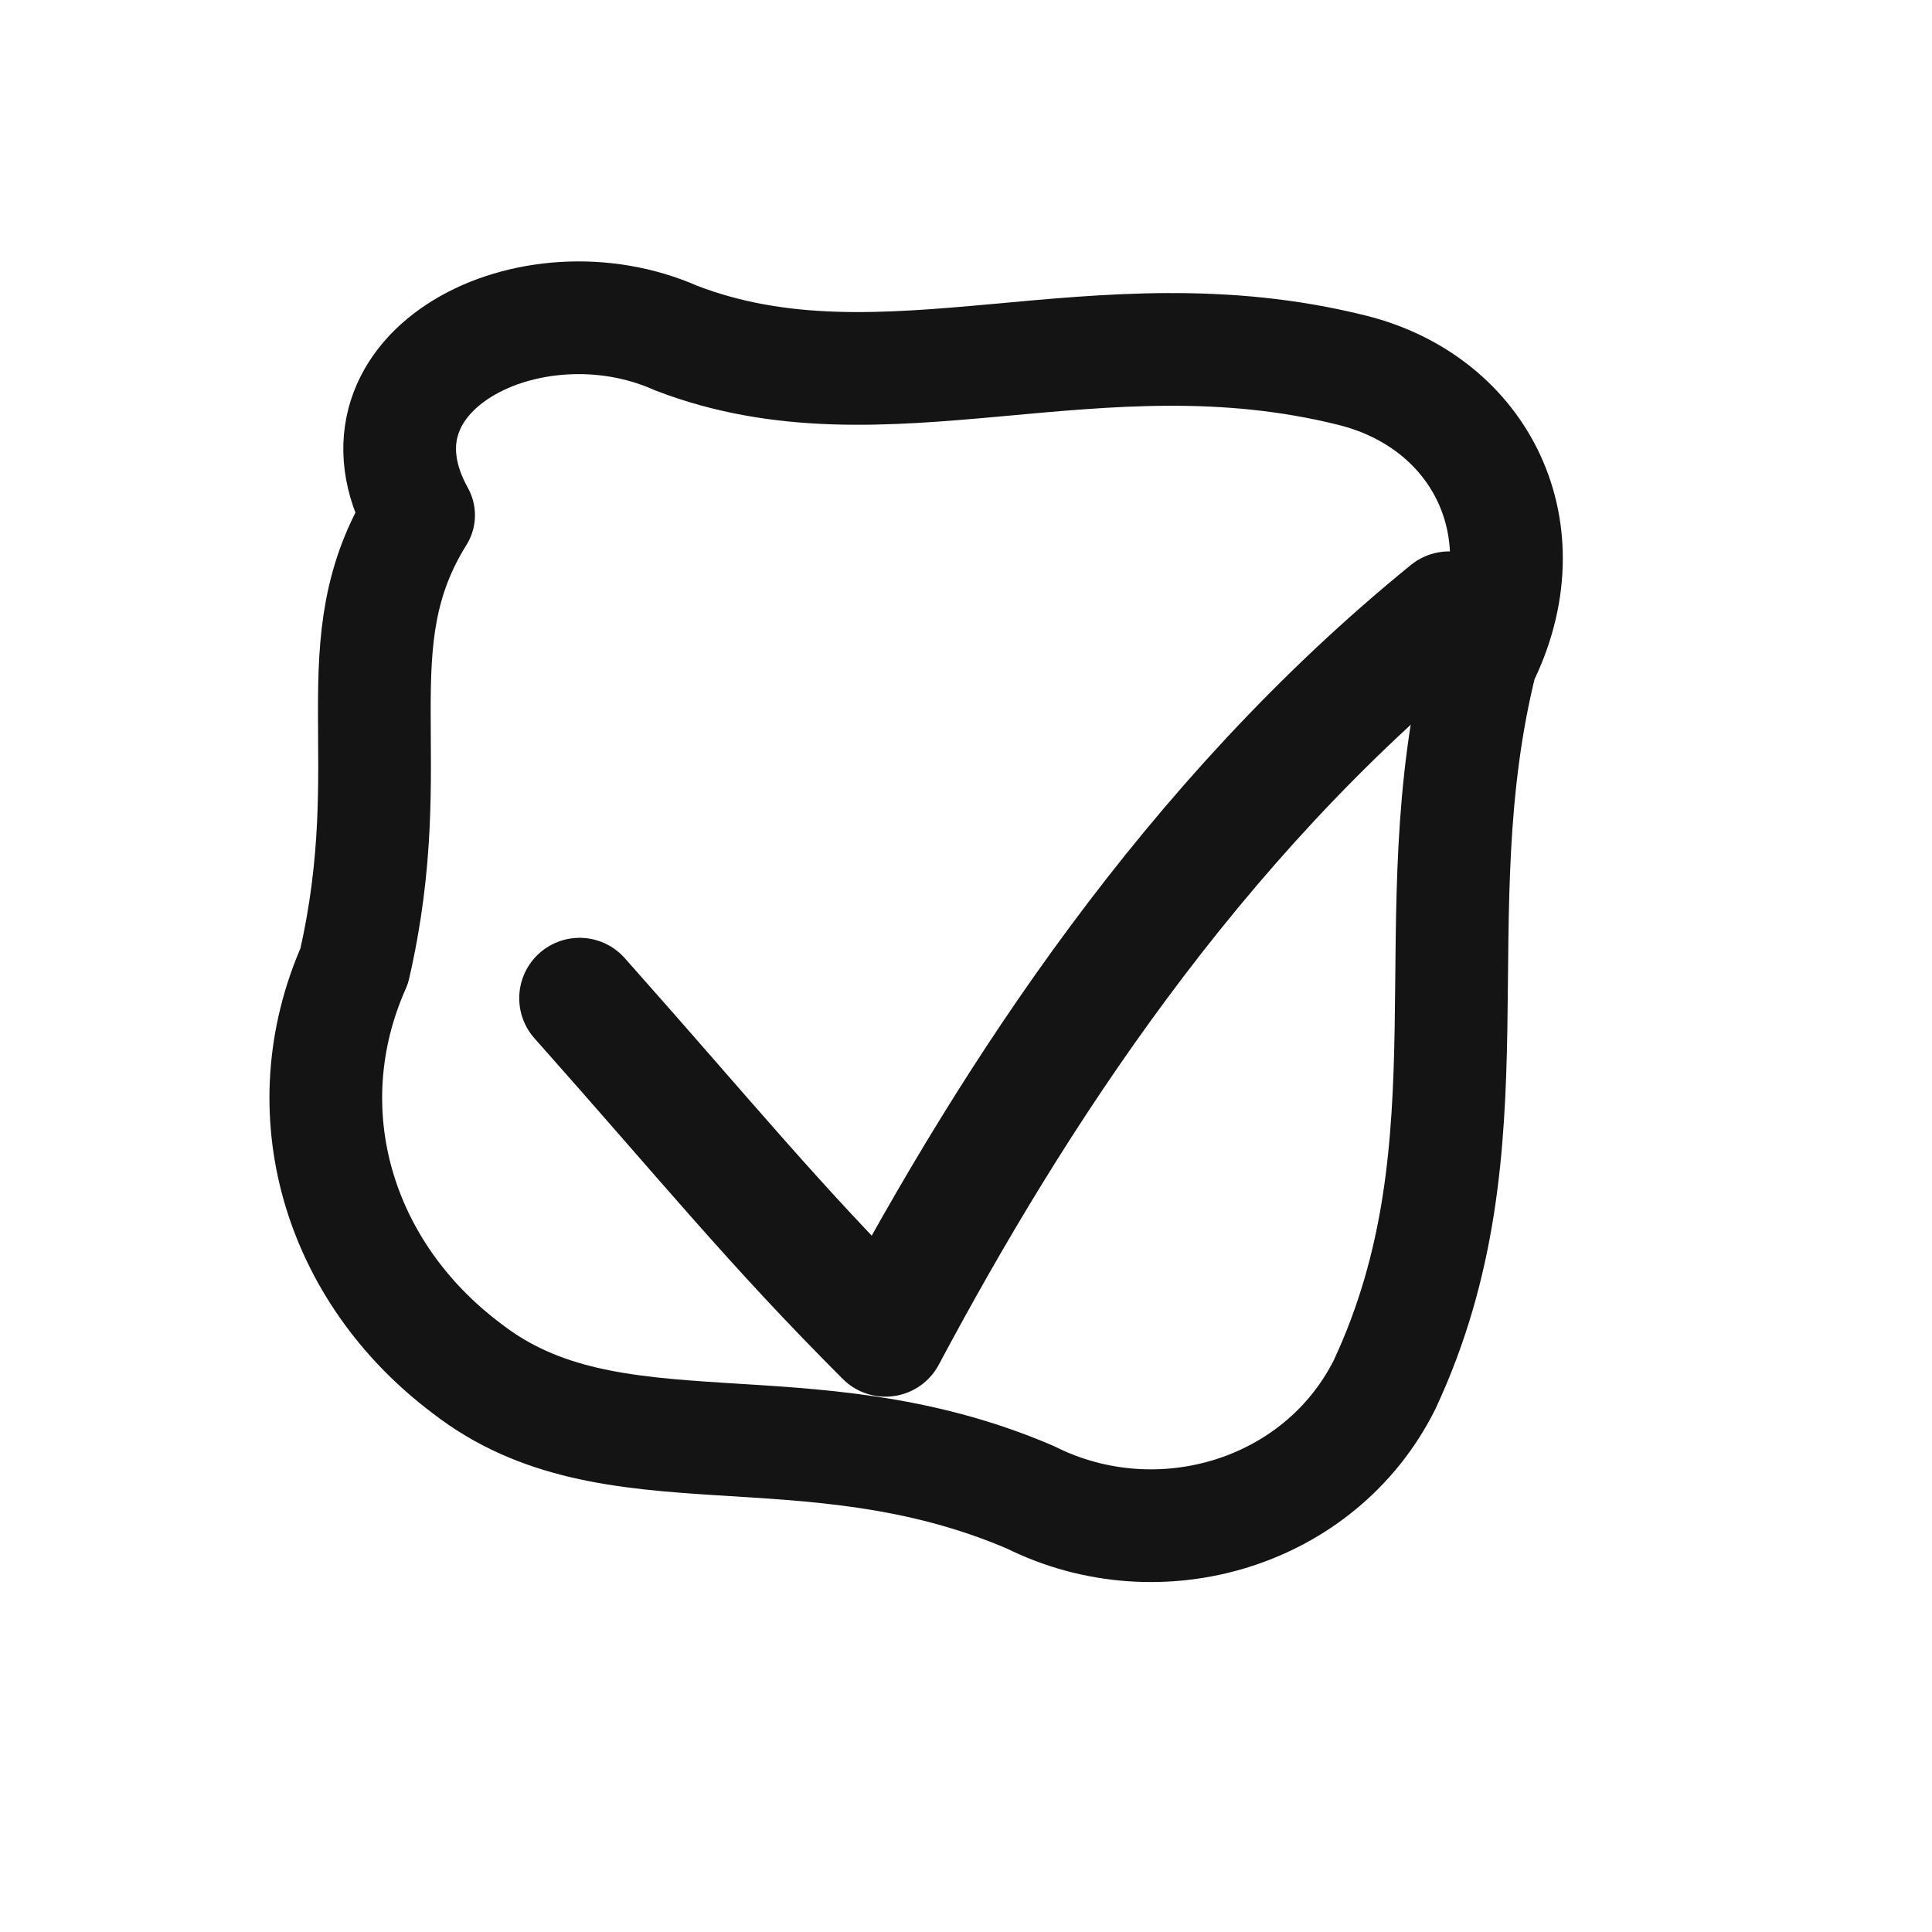
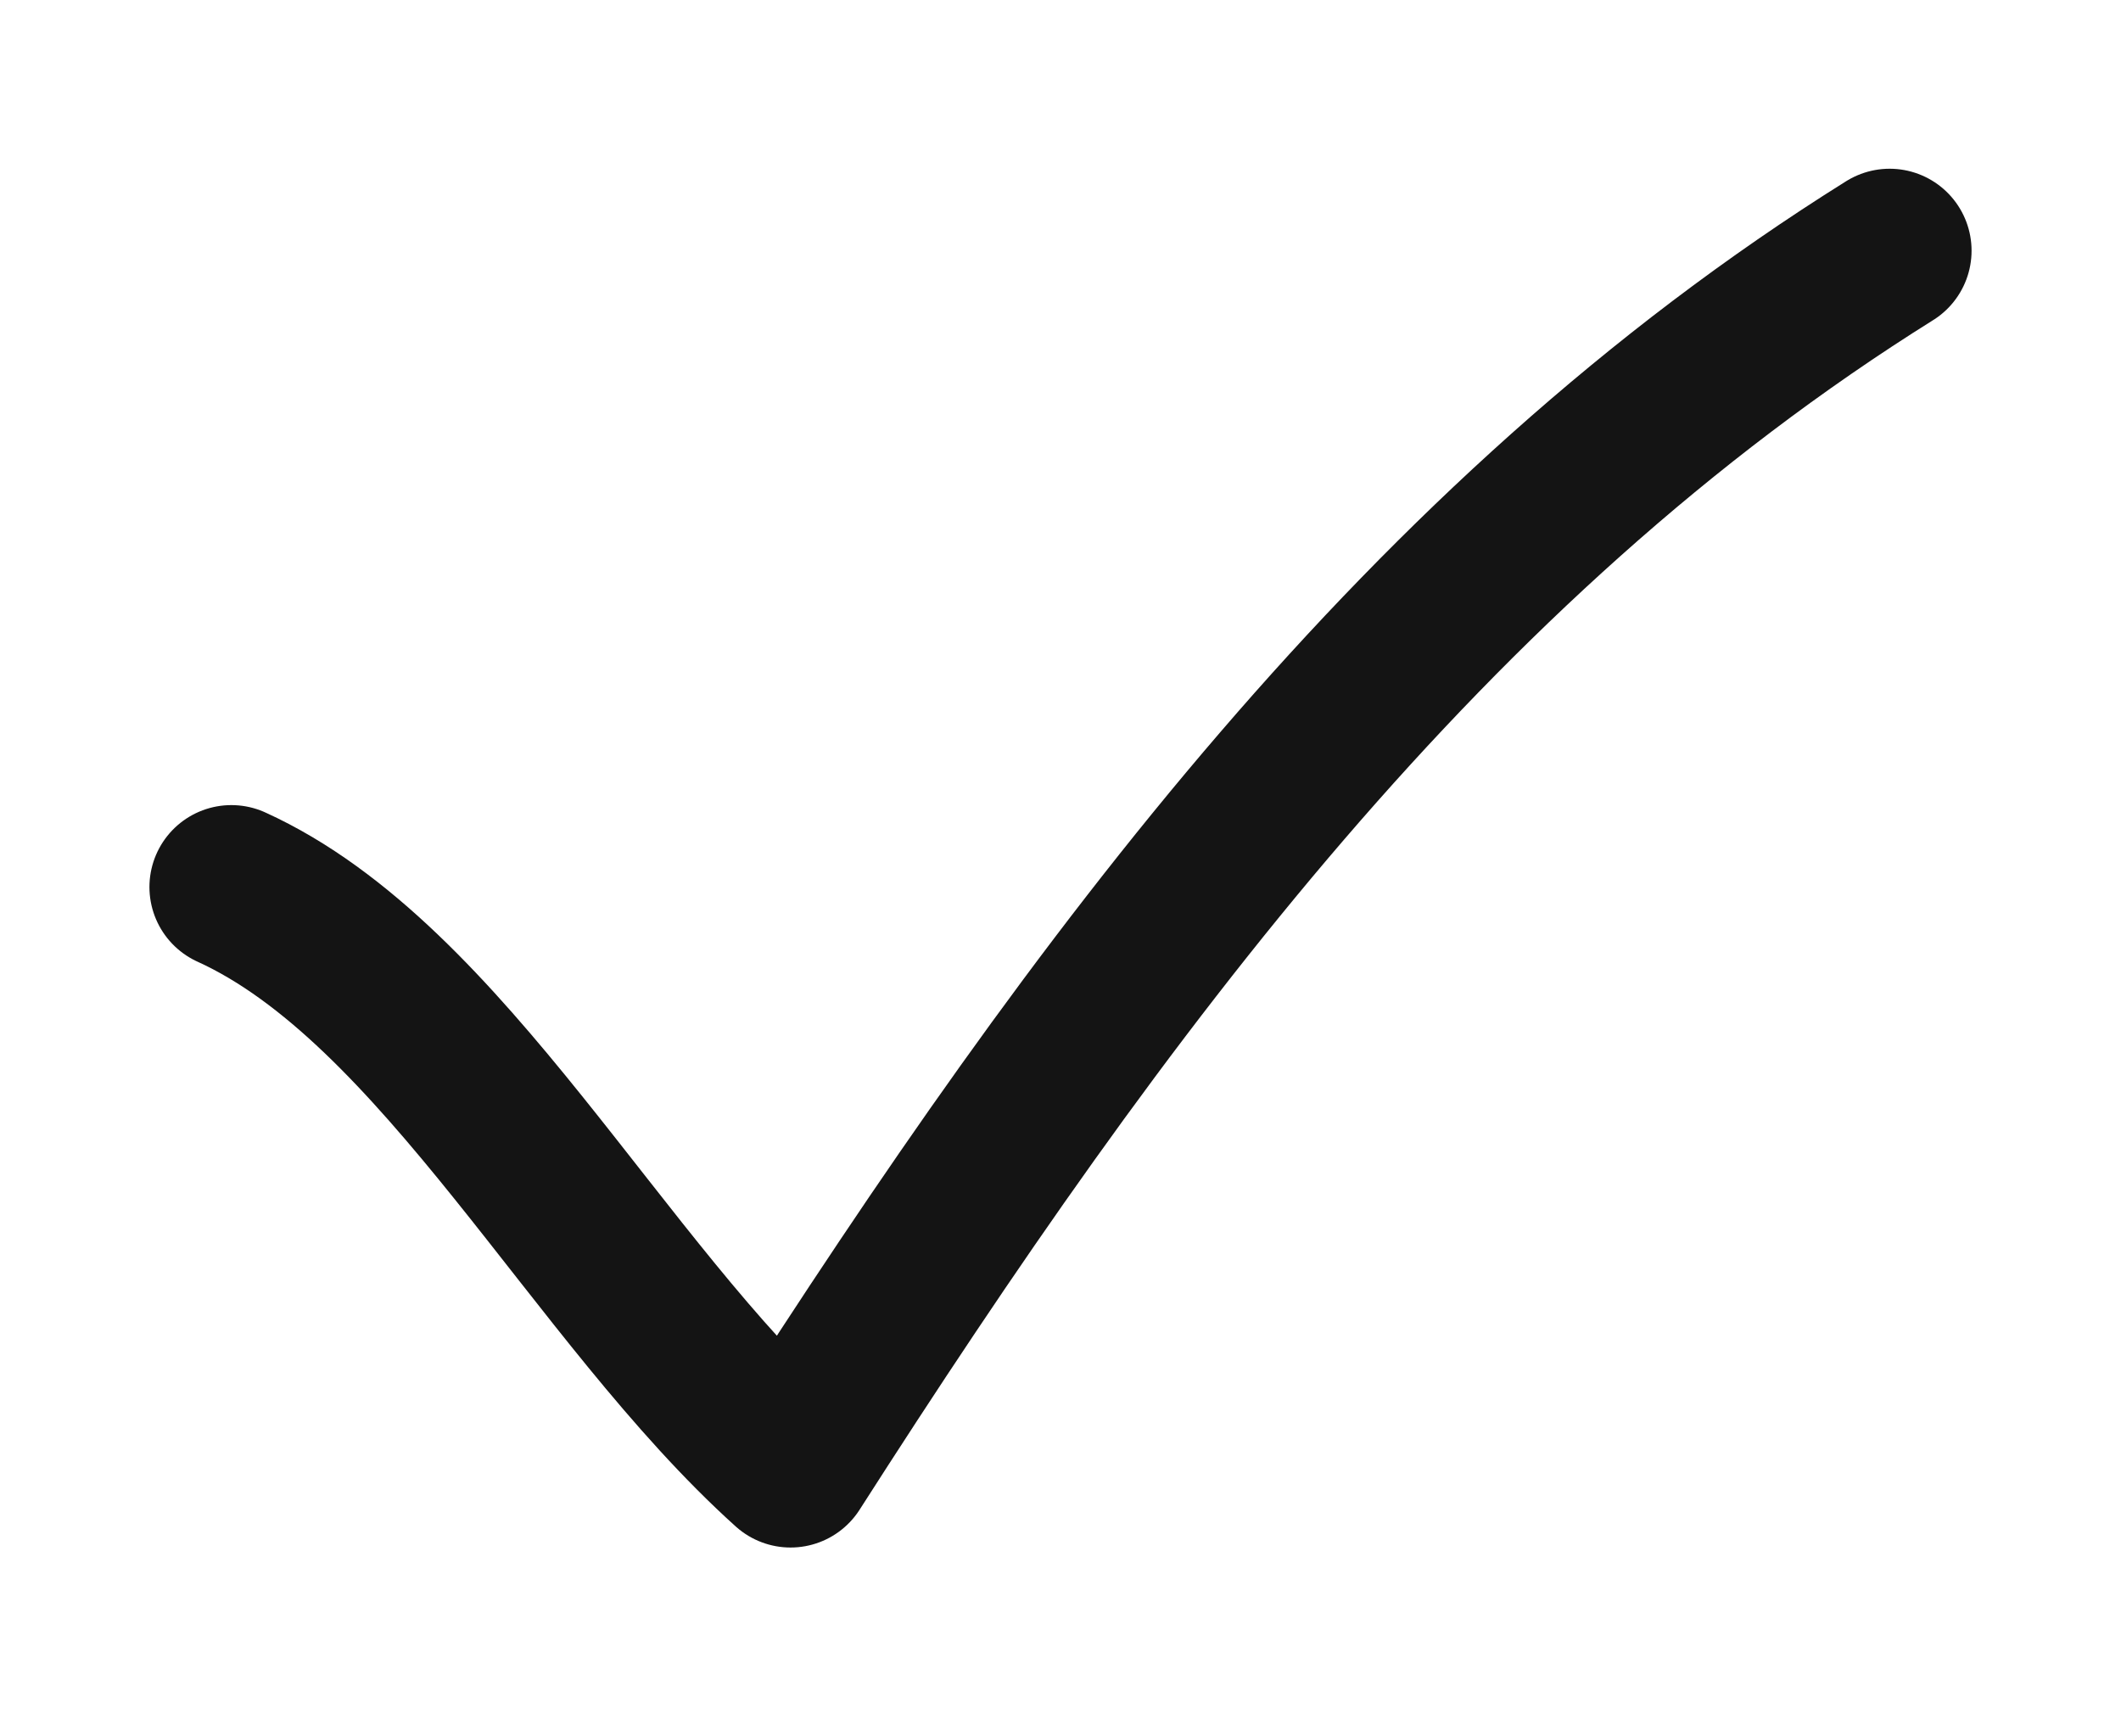
- <svg xmlns="http://www.w3.org/2000/svg" viewBox="0 0 24 24" fill="none">
-   <path d="M5.2 6.4 C4.2 4.6 6.6 3.4 8.4 4.2 C11 5.2 13.6 3.8 16.8 4.6 C18.4 5 19.2 6.6 18.4 8.2 C17.6 11.4 18.6 14.2 17.2 17.2 C16.4 18.8 14.4 19.4 12.8 18.6 C10 17.4 7.6 18.4 5.8 17 C4.2 15.8 3.6 13.8 4.4 12 C5 9.4 4.2 8 5.2 6.4" stroke="#141414" stroke-width="1.4" stroke-linecap="round" stroke-linejoin="round" />
-   <path d="M7.2 12.4 C8.8 14.2 9.6 15.2 11 16.6 C12.6 13.6 14.8 10.2 18 7.6" stroke="#141414" stroke-width="1.5" stroke-linecap="round" stroke-linejoin="round" />
+ <svg xmlns="http://www.w3.org/2000/svg" viewBox="0 0 22 18" fill="none">
+   <path d="M2.4 9.2 C 4.6 10.2, 6.2 13.4, 8.2 15.2 C 11.4 10.2, 14.8 5.6, 19.6 2.6" stroke="#141414" stroke-width="1.7" stroke-linecap="round" stroke-linejoin="round" />
</svg>
